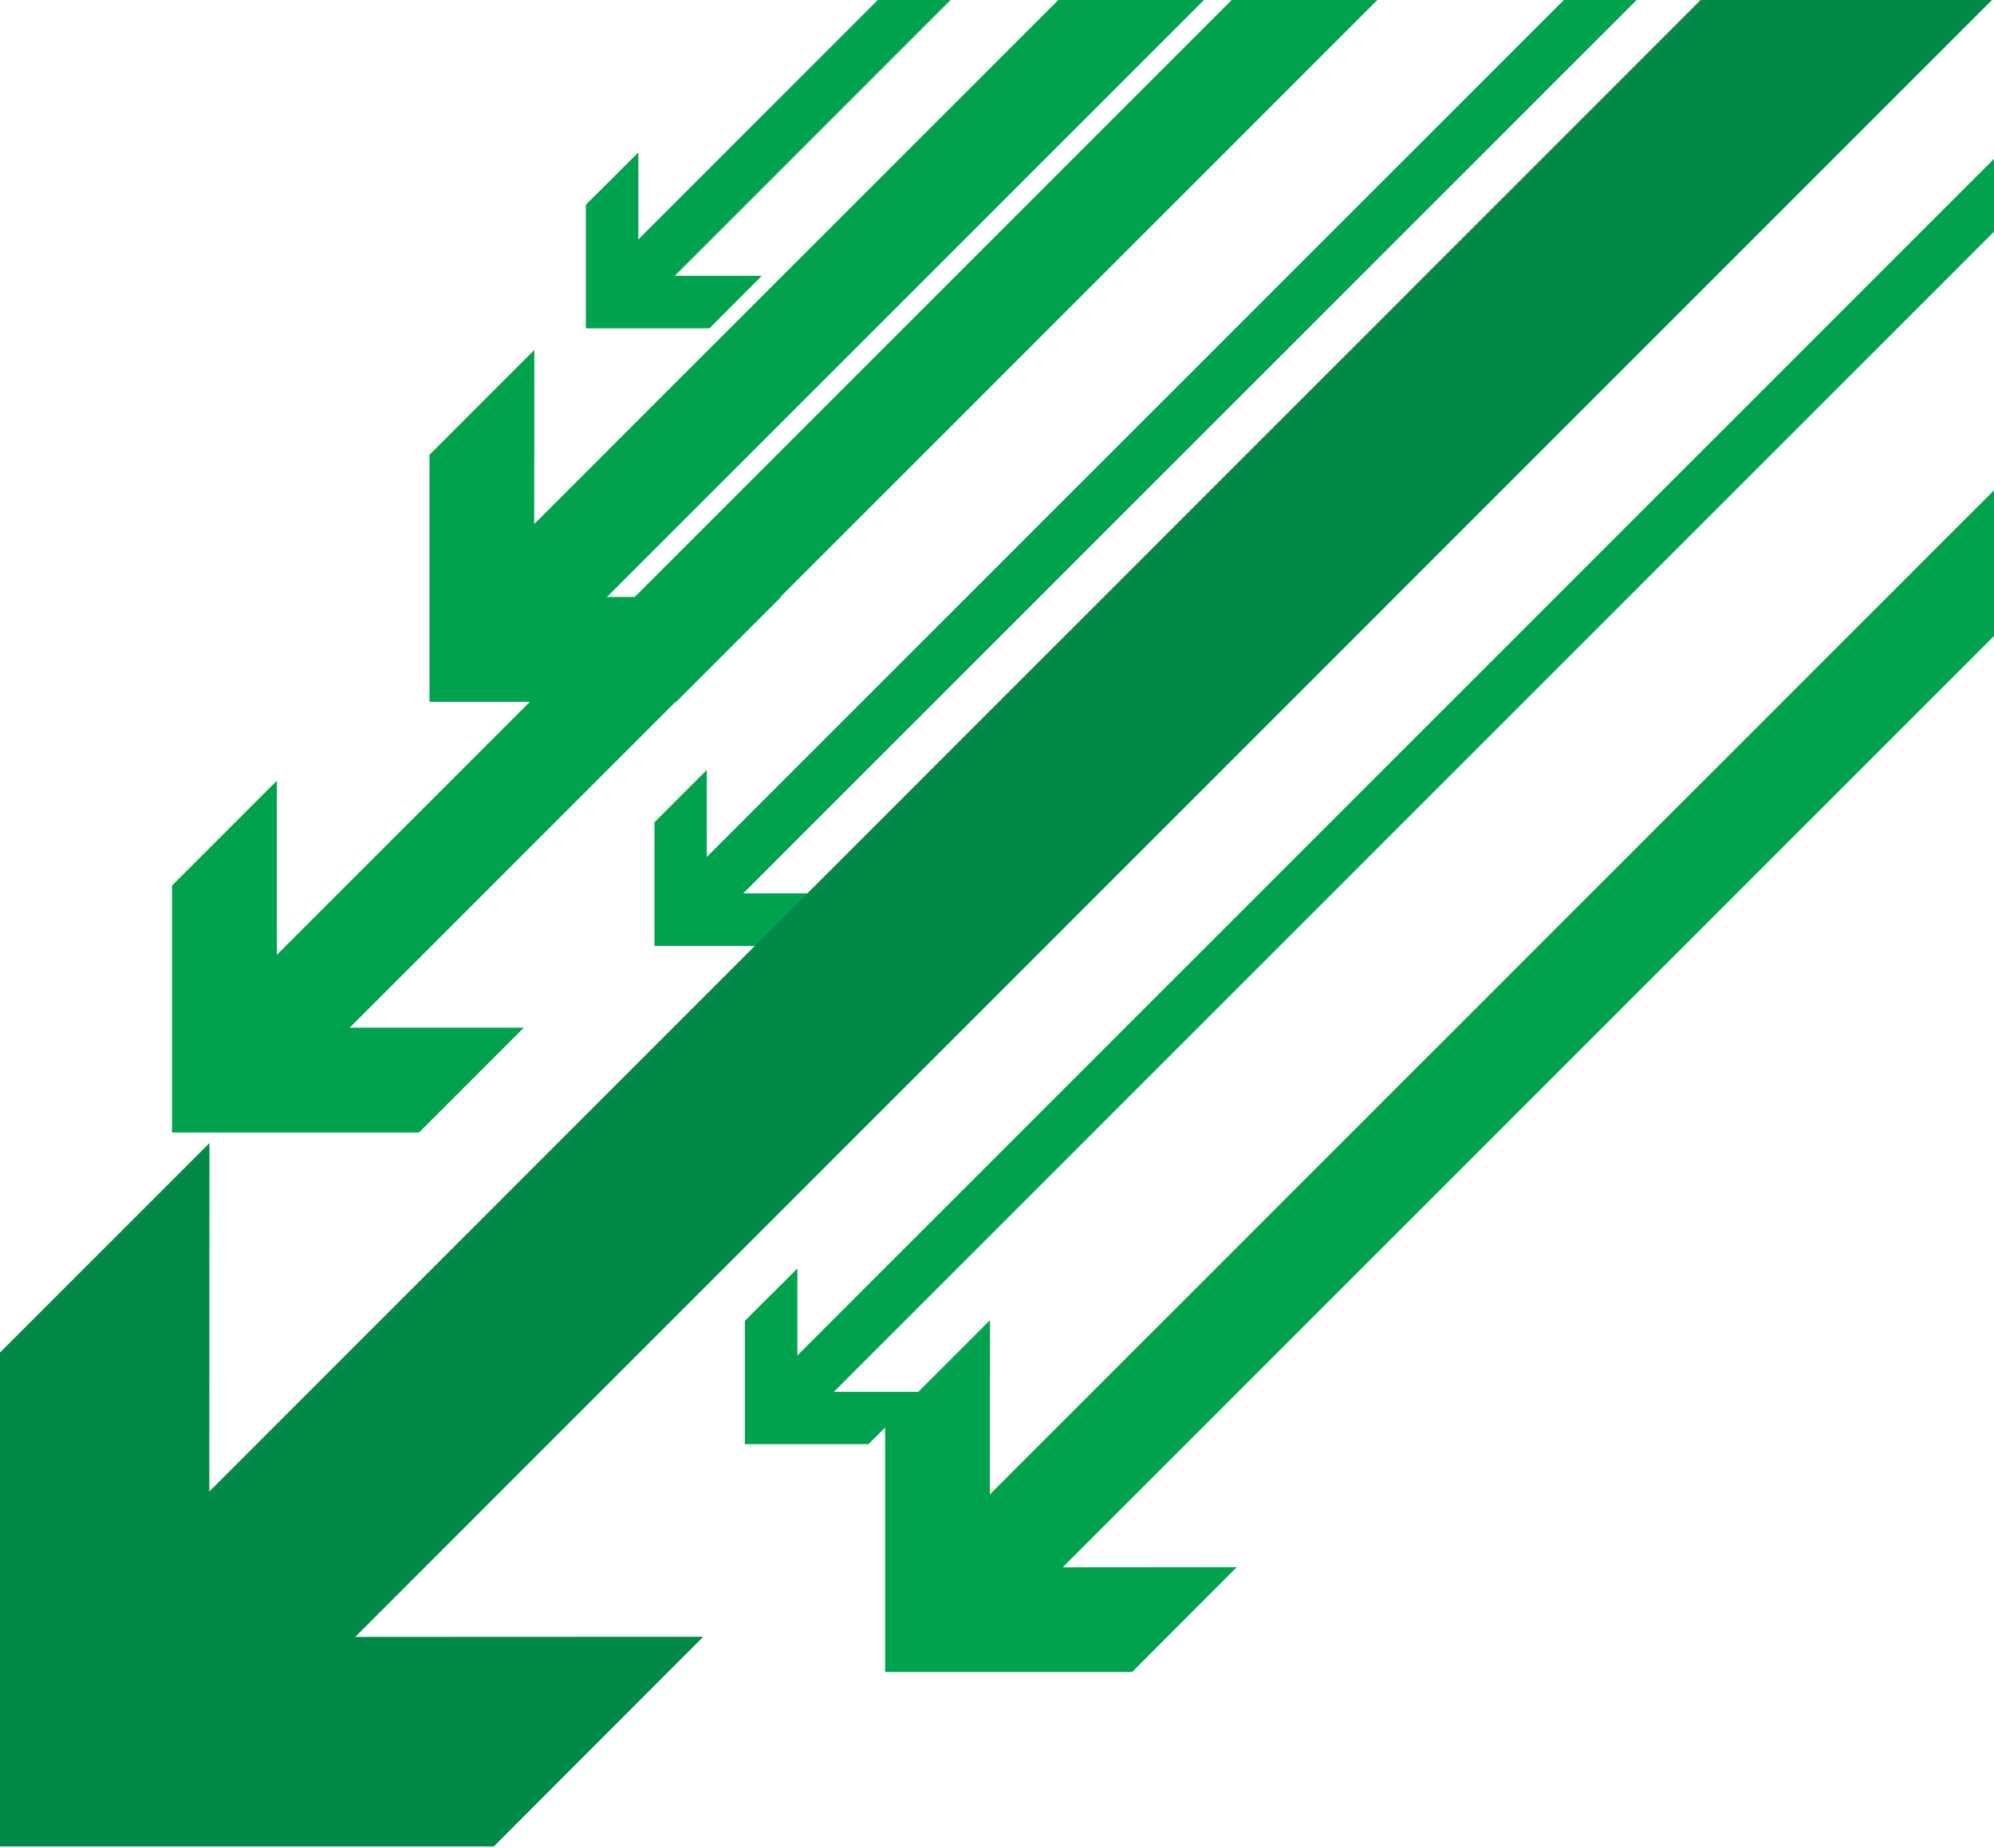
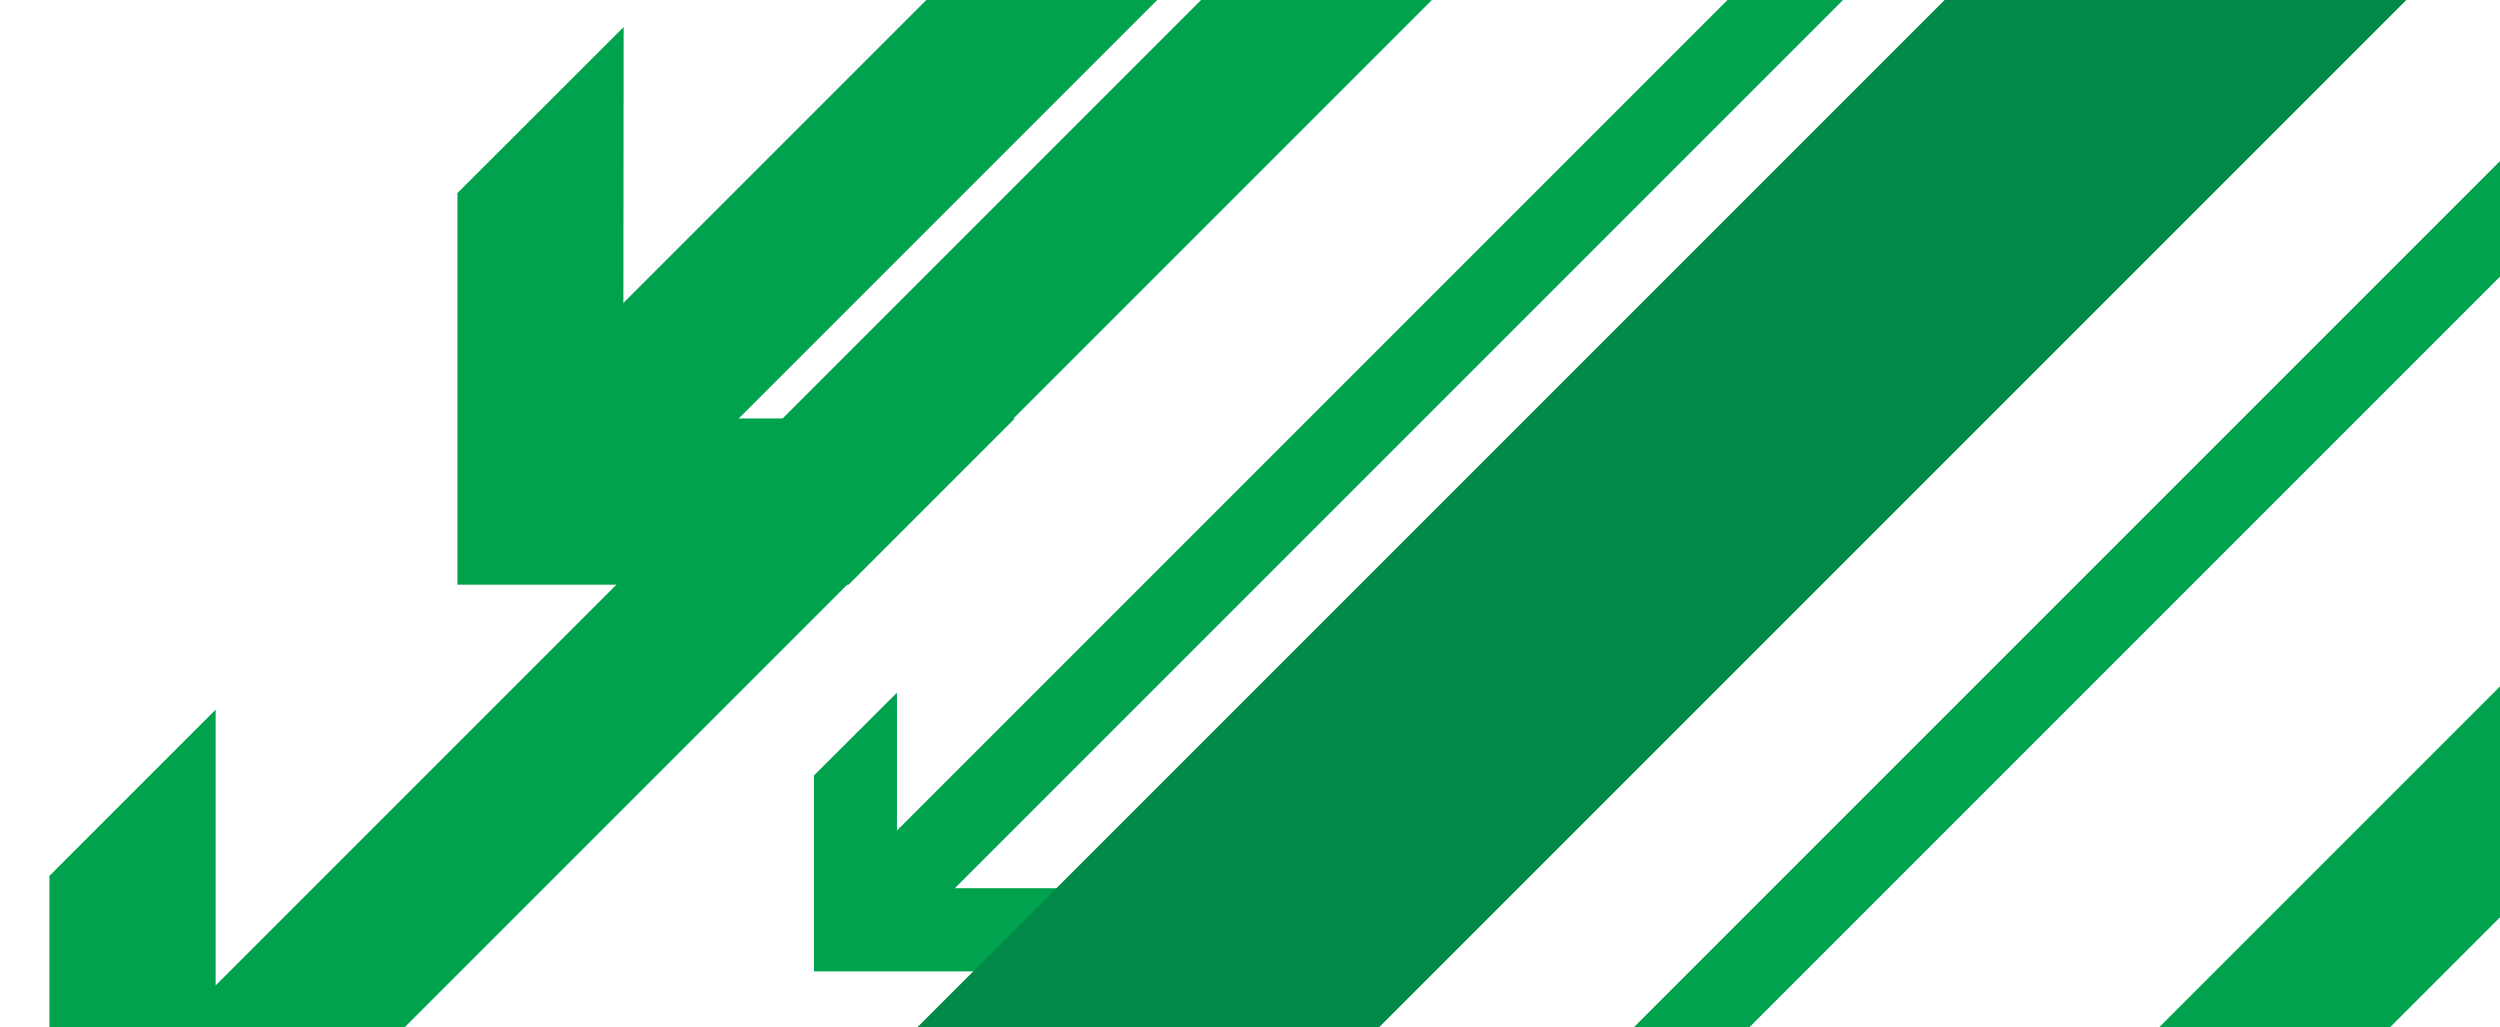
- <svg xmlns="http://www.w3.org/2000/svg" xmlns:xlink="http://www.w3.org/1999/xlink" version="1.1" id="Layer_1" x="0px" y="0px" viewBox="334 -423 968 897" style="enable-background:new 334 -423 968 897;" xml:space="preserve">
+ <svg xmlns="http://www.w3.org/2000/svg" xmlns:xlink="http://www.w3.org/1999/xlink" version="1.1" x="0px" y="0px" viewBox="198.9 -191 1340.1 550" style="enable-background:new 198.9 -191 1340.1 550;" xml:space="preserve">
  <style type="text/css">
- 	.st0{display:none;}
- 	.st1{display:inline;fill:#33B555;}
- 	.st2{clip-path:url(#SVGID_2_);}
- 	.st3{fill:none;stroke:#00A24E;stroke-width:50;stroke-miterlimit:10;}
- 	.st4{fill:#00A24E;}
- 	.st5{fill:none;stroke:#00A24E;stroke-width:25;stroke-miterlimit:10;}
- 	.st6{fill:none;stroke:#008947;stroke-width:100;stroke-miterlimit:10;}
- 	.st7{fill:#008947;}
+ 	.st0{clip-path:url(#SVGID_2_);}
+ 	.st1{fill:#00A24E;}
+ 	.st2{fill:#008947;}
</style>
-   <g id="BG_Color" class="st0">
-     <rect id="XMLID_6554_" x="612" y="-423" class="st1" width="968" height="897" />
-   </g>
-   <g>
-     <defs>
-       <rect id="SVGID_1_" x="334" y="-423" width="968" height="897" />
-     </defs>
-     <clipPath id="SVGID_2_">
-       <use xlink:href="#SVGID_1_" style="overflow:visible;" />
-     </clipPath>
-     <g id="Layer_1_1_" class="st2">
-       <g id="XMLID_6550_">
-         <g id="XMLID_6557_">
-           <line id="XMLID_6560_" class="st3" x1="1435.9" y1="-975.7" x2="585" y2="-124.9" />
-           <g id="XMLID_6558_">
-             <polygon id="XMLID_6559_" class="st4" points="593.4,-253.1 593.3,-133.2 713.2,-133.2 662.3,-82.3 542.5,-82.3 542.5,-202.2             " />
+   <g id="Layer_2">
+ </g>
+   <g id="Layer_1">
+     <g>
+       <g>
+         <defs>
+           <rect id="SVGID_1_" x="79.3" y="-473.9" width="1694" height="1569.8" />
+         </defs>
+         <clipPath id="SVGID_2_">
+           <use xlink:href="#SVGID_1_" style="overflow:visible;" />
+         </clipPath>
+         <g id="XMLID_6550_" class="st0">
+           <g id="XMLID_6557_">
+             <rect x="1219.3" y="-1749.5" transform="matrix(0.7071 0.7071 -0.7071 0.7071 -122.6392 -1097.223)" class="st1" width="87.5" height="2105.7" />
+             <g id="XMLID_6558_">
+               <polygon id="XMLID_6559_" class="st1" points="533.2,-176.5 533,33.3 742.9,33.3 653.8,122.4 444.1,122.4 444.1,-87.5               " />
+             </g>
          </g>
        </g>
-       </g>
-       <g id="XMLID_6549_">
-         <g id="XMLID_2963_">
-           <line id="XMLID_2966_" class="st5" x1="1523.8" y1="-835.9" x2="672.9" y2="14.9" />
-           <g id="XMLID_2964_">
-             <polygon id="XMLID_2965_" class="st4" points="677.1,-49.2 677.1,10.7 737,10.7 711.6,36.2 651.7,36.2 651.7,-23.8      " />
+         <g id="XMLID_6549_" class="st0">
+           <g id="XMLID_2963_">
+             <rect x="1395" y="-1504.9" transform="matrix(0.7071 0.7071 -0.7071 0.7071 95.4243 -1134.334)" class="st1" width="43.8" height="2105.7" />
+             <g id="XMLID_2964_">
+               <polygon id="XMLID_2965_" class="st1" points="679.7,180.3 679.7,285.1 784.5,285.1 740.1,329.7 635.2,329.7 635.2,224.7               " />
+             </g>
          </g>
        </g>
-       </g>
-       <g id="XMLID_6548_">
-         <g id="XMLID_6551_">
-           <line id="XMLID_6555_" class="st5" x1="1490.5" y1="-1135.8" x2="639.7" y2="-284.9" />
-           <g id="XMLID_6552_">
-             <polygon id="XMLID_6553_" class="st4" points="643.9,-349 643.9,-289.1 703.8,-289.1 678.4,-263.6 618.4,-263.6 618.4,-323.6             " />
+         <g id="XMLID_6548_" class="st0">
+           <g id="XMLID_6551_">
+             <rect x="1336.8" y="-2029.6" transform="matrix(0.7072 0.707 -0.707 0.7072 -292.7238 -1246.672)" class="st1" width="43.8" height="2105.7" />
+             <g id="XMLID_6552_">
+               <polygon id="XMLID_6553_" class="st1" points="621.6,-344.4 621.6,-239.5 726.4,-239.5 682,-194.9 577,-194.9 577,-299.9               " />
+             </g>
          </g>
        </g>
-       </g>
-       <g id="XMLID_6547_">
-         <g id="XMLID_2968_">
-           <line id="XMLID_2971_" class="st5" x1="1567.8" y1="-594" x2="716.9" y2="256.9" />
-           <g id="XMLID_2969_">
-             <polygon id="XMLID_2970_" class="st4" points="721.1,192.8 721.1,252.7 781,252.7 755.6,278.1 695.6,278.1 695.6,218.2             " />
+         <g id="XMLID_6547_" class="st0">
+           <g id="XMLID_2968_">
+             <rect x="1472" y="-1081.5" transform="matrix(0.7071 0.7071 -0.7071 0.7071 417.3372 -1064.693)" class="st1" width="43.8" height="2105.9" />
+             <g id="XMLID_2969_">
+               <polygon id="XMLID_2970_" class="st1" points="756.7,603.8 756.7,708.6 861.5,708.6 817.1,753.1 712.1,753.1 712.1,648.2               " />
+             </g>
+           </g>
+         </g>
+         <g id="XMLID_6545_" class="st0">
+           <g id="XMLID_2978_">
+             <rect x="1606.4" y="-925.2" transform="matrix(0.7071 0.7071 -0.7071 0.7071 573.6125 -1129.424)" class="st1" width="87.5" height="2105.9" />
+             <g id="XMLID_2980_">
+               <polygon id="XMLID_2981_" class="st1" points="920.3,647.7 920.1,857.7 1130,857.5 1041.1,946.6 831.2,946.6 831.2,736.8               " />
+             </g>
+           </g>
+         </g>
+         <g id="XMLID_6544_" class="st0">
+           <g id="XMLID_2973_">
+             <rect x="1000.5" y="-1383.6" transform="matrix(0.7071 0.7071 -0.7071 0.7071 72.0784 -835.2643)" class="st1" width="87.5" height="2105.9" />
+             <g id="XMLID_2974_">
+               <polygon id="XMLID_2975_" class="st1" points="314.5,189.4 314.5,399.2 524.3,399.2 435.2,488.3 225.4,488.3 225.4,278.5               " />
+             </g>
          </g>
        </g>
      </g>
      <g id="XMLID_6546_">
        <g id="XMLID_2984_">
-           <line id="XMLID_2989_" class="st6" x1="1269.8" y1="-462.5" x2="419" y2="388.4" />
+           <rect x="885" y="-851.3" transform="matrix(0.7071 0.7071 -0.7071 0.7071 427.2963 -628.5665)" class="st2" width="175" height="2105.7" />
          <g id="XMLID_2985_">
-             <polygon id="XMLID_2986_" class="st7" points="435.7,131.9 435.6,371.7 675.4,371.6 573.7,473.4 333.9,473.4 333.9,233.7             " />
-           </g>
-         </g>
-       </g>
-       <g id="XMLID_6545_">
-         <g id="XMLID_2978_">
-           <line id="XMLID_2982_" class="st3" x1="1657.1" y1="-504.7" x2="806.2" y2="346.2" />
-           <g id="XMLID_2980_">
-             <polygon id="XMLID_2981_" class="st4" points="814.6,217.9 814.5,337.9 934.4,337.8 883.6,388.7 763.7,388.7 763.7,268.8             " />
-           </g>
-         </g>
-       </g>
-       <g id="XMLID_6544_">
-         <g id="XMLID_2973_">
-           <line id="XMLID_2976_" class="st3" x1="1310.9" y1="-766.6" x2="460" y2="84.3" />
-           <g id="XMLID_2974_">
-             <polygon id="XMLID_2975_" class="st4" points="468.4,-44 468.4,75.9 588.3,75.9 537.4,126.8 417.5,126.8 417.5,6.9      " />
+             <polygon id="XMLID_2986_" class="st2" points="257.2,497.2 257.1,916.9 676.7,916.7 498.7,1094.8 79.1,1094.8 79.1,675.4             " />
          </g>
        </g>
      </g>
    </g>
  </g>
</svg>
